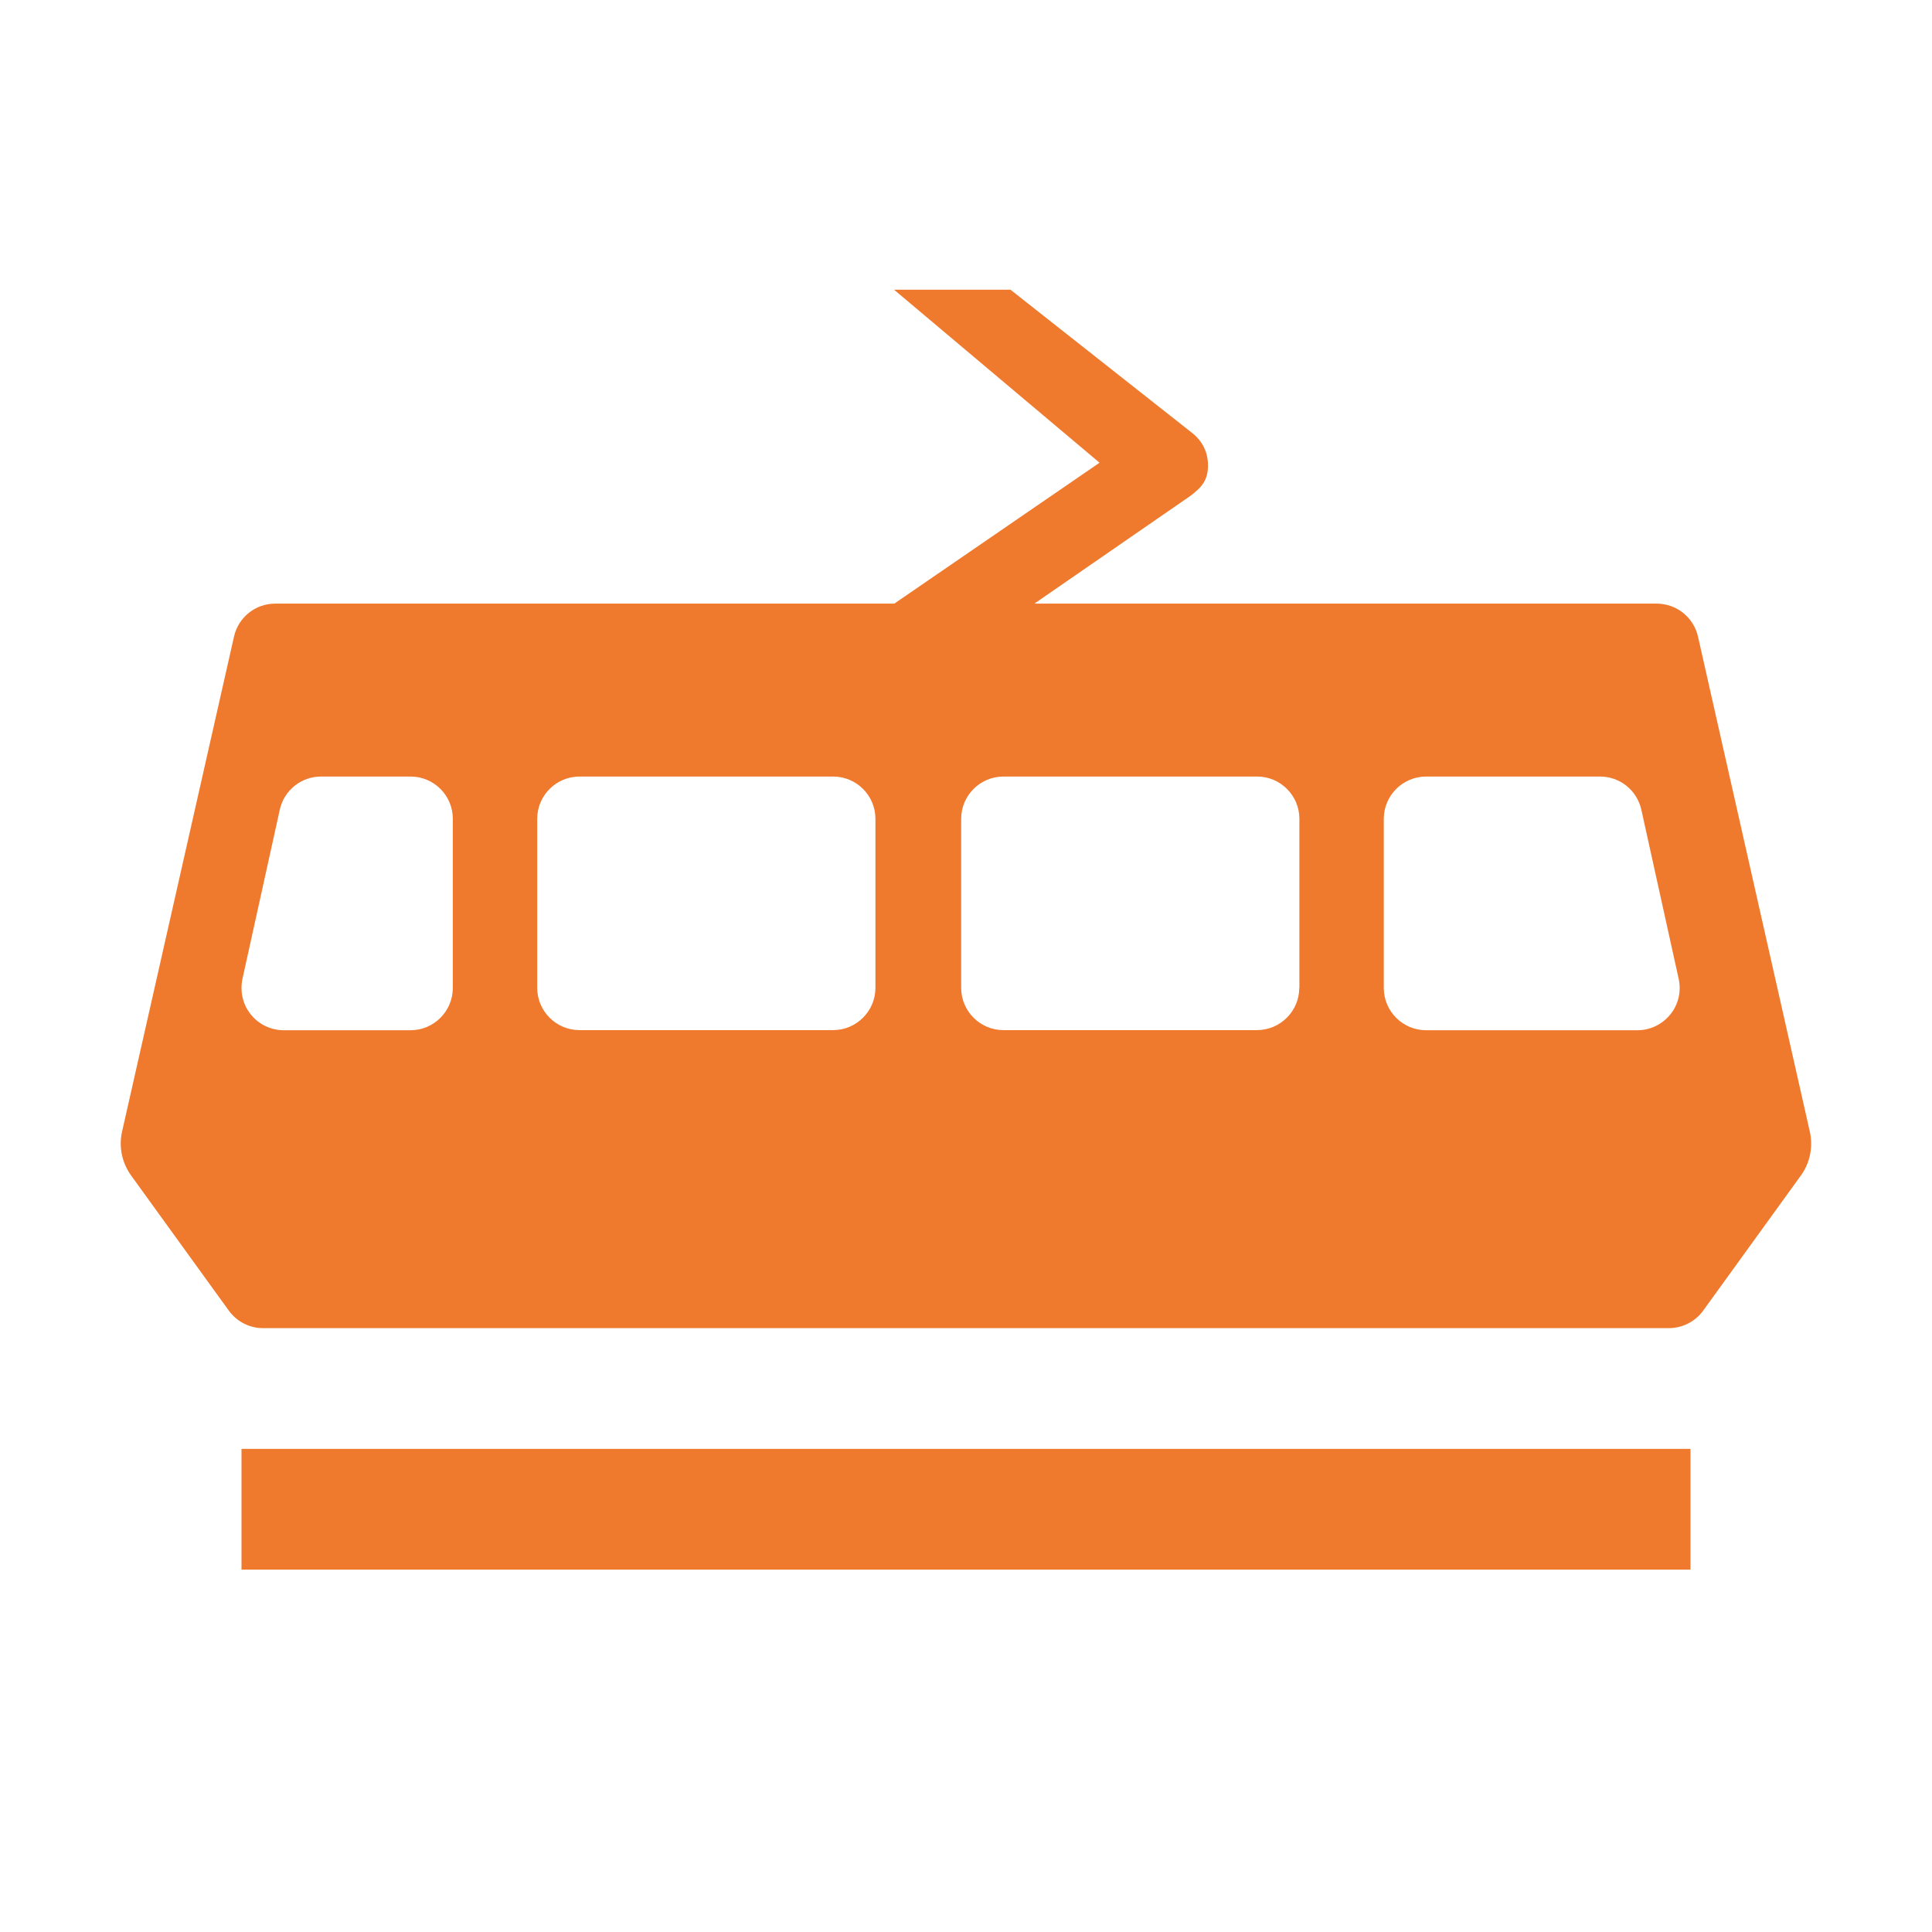
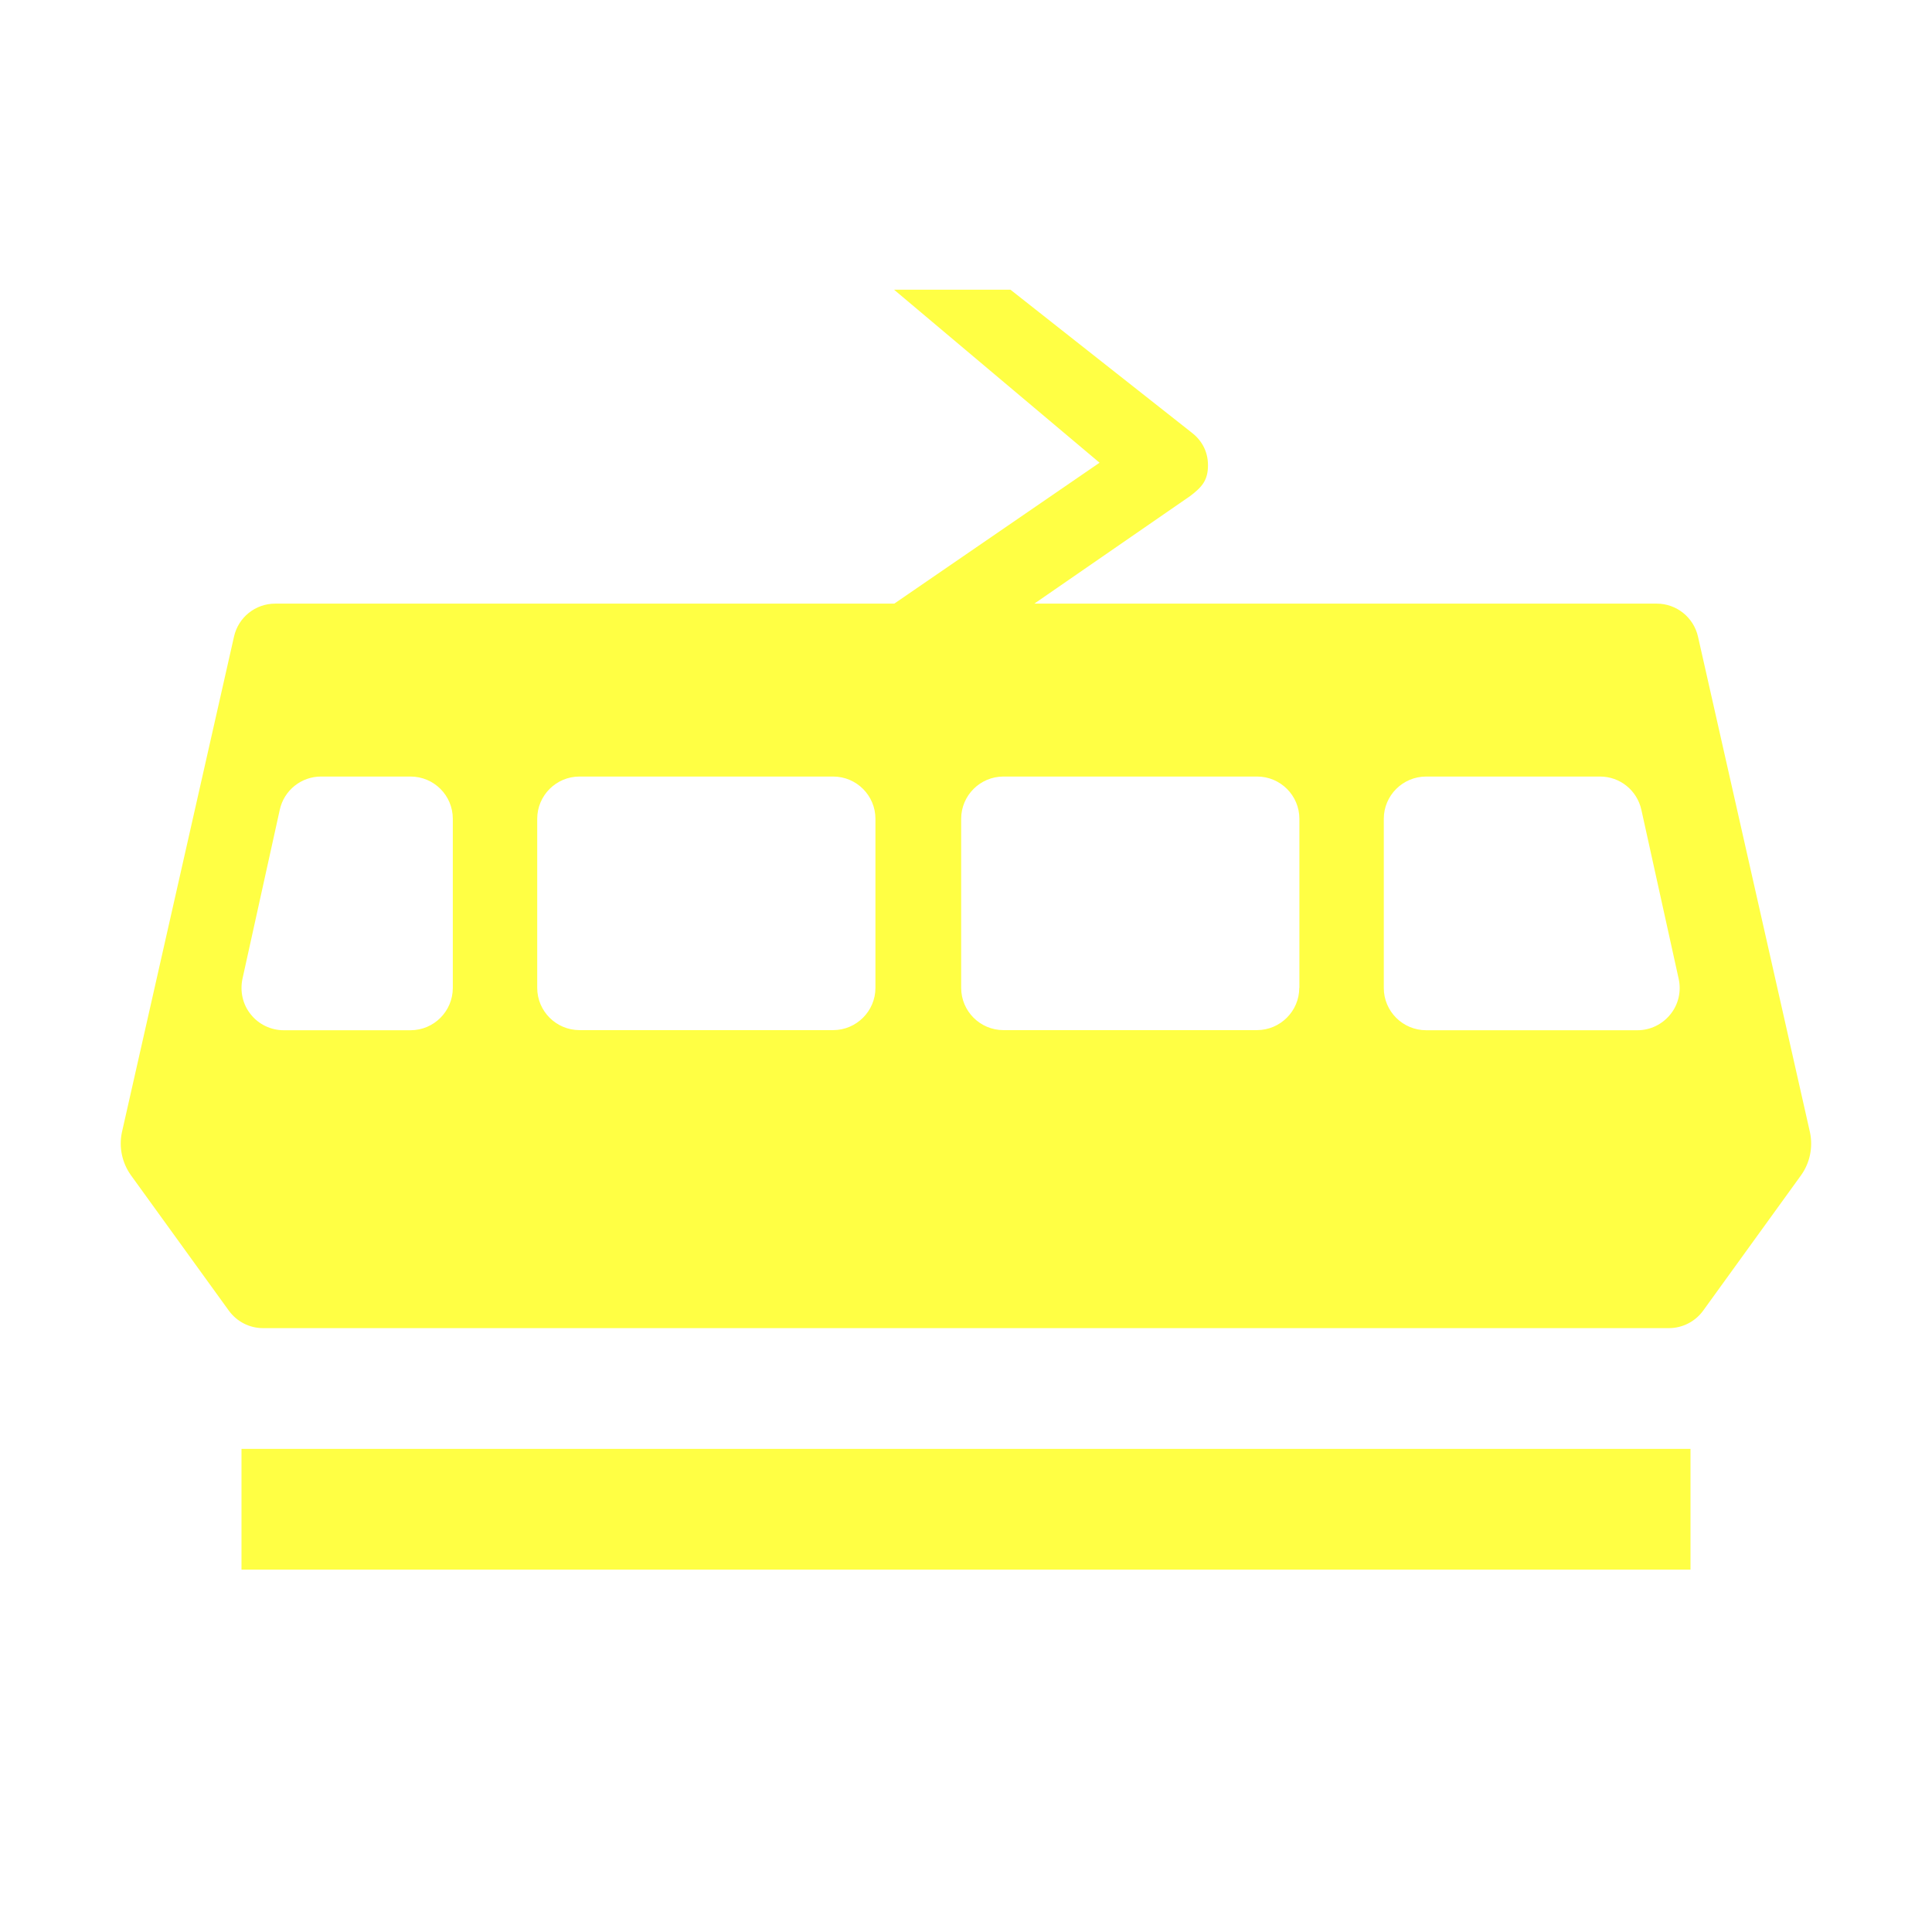
<svg xmlns="http://www.w3.org/2000/svg" version="1.1" id="tram" x="0px" y="0px" width="16px" height="16px" viewBox="0 0 16 16" enable-background="new 0 0 16 16" xml:space="preserve">
-   <path fill-rule="evenodd" clip-rule="evenodd" fill="#ef792c" d="M14.062,5.272  c-0.036-0.159-0.178-0.273-0.341-0.273H8.566L9.855,4.109  c0.101-0.076,0.149-0.133,0.149-0.256c0-0.125-0.061-0.216-0.142-0.276  L8.368,2.399H7.404l1.702,1.433l-1.7,1.167H2.279  c-0.164,0-0.305,0.113-0.341,0.273l-0.929,4.108  C0.984,9.502,1.011,9.629,1.083,9.731l0.812,1.123  c0.066,0.091,0.171,0.145,0.283,0.145l4.235,0v0l0.673-0  l0.49,0v-0l6.245-0c0.112-0,0.218-0.054,0.284-0.145l0.812-1.123  c0.072-0.102,0.098-0.229,0.073-0.351L14.062,5.272z M3.75,8.181  c0,0.194-0.157,0.351-0.35,0.351H3.035H3.034H2.35  c-0.106,0-0.207-0.048-0.273-0.131C2.01,8.319,1.986,8.21,2.008,8.106  l0.309-1.4c0.035-0.161,0.178-0.275,0.341-0.275h0.528h0.214  C3.593,6.431,3.75,6.587,3.75,6.781V8.181z M7.25,8.181  c0,0.193-0.158,0.35-0.35,0.35H4.799c-0.193,0-0.35-0.157-0.35-0.35V6.781  c0-0.193,0.157-0.35,0.35-0.35h2.101c0.193,0,0.35,0.157,0.35,0.35V8.181z   M10.76,8.181c0,0.193-0.158,0.35-0.35,0.35H8.31  c-0.193,0-0.35-0.157-0.35-0.35V6.781c0-0.193,0.157-0.35,0.35-0.35h2.101  c0.193,0,0.35,0.157,0.35,0.35V8.181z M13.833,8.401  c-0.067,0.083-0.167,0.131-0.272,0.131h-1.401h-0.349  c-0.194,0-0.351-0.157-0.351-0.35V6.781c0-0.193,0.157-0.35,0.351-0.35h0.349  h0.926h0.165c0.165,0,0.306,0.114,0.342,0.275l0.309,1.4  C13.925,8.21,13.9,8.319,13.833,8.401z" />
-   <rect x="2" y="11.999" fill-rule="evenodd" clip-rule="evenodd" fill="#ef792c" width="12" height="1" />
+   <path fill-rule="evenodd" clip-rule="evenodd" fill="#ffff44" d="M14.062,5.272  c-0.036-0.159-0.178-0.273-0.341-0.273H8.566L9.855,4.109  c0.101-0.076,0.149-0.133,0.149-0.256c0-0.125-0.061-0.216-0.142-0.276  L8.368,2.399H7.404l1.702,1.433l-1.7,1.167H2.279  c-0.164,0-0.305,0.113-0.341,0.273l-0.929,4.108  C0.984,9.502,1.011,9.629,1.083,9.731l0.812,1.123  c0.066,0.091,0.171,0.145,0.283,0.145l4.235,0v0l0.673-0  l0.49,0v-0l6.245-0c0.112-0,0.218-0.054,0.284-0.145l0.812-1.123  c0.072-0.102,0.098-0.229,0.073-0.351L14.062,5.272z M3.75,8.181  c0,0.194-0.157,0.351-0.35,0.351H3.035H3.034H2.35  c-0.106,0-0.207-0.048-0.273-0.131C2.01,8.319,1.986,8.21,2.008,8.106  l0.309-1.4c0.035-0.161,0.178-0.275,0.341-0.275h0.528h0.214  C3.593,6.431,3.75,6.587,3.75,6.781V8.181z M7.25,8.181  c0,0.193-0.158,0.35-0.35,0.35H4.799c-0.193,0-0.35-0.157-0.35-0.35V6.781  c0-0.193,0.157-0.35,0.35-0.35h2.101c0.193,0,0.35,0.157,0.35,0.35V8.181z   M10.76,8.181c0,0.193-0.158,0.35-0.35,0.35H8.31  c-0.193,0-0.35-0.157-0.35-0.35V6.781c0-0.193,0.157-0.35,0.35-0.35h2.101  c0.193,0,0.35,0.157,0.35,0.35V8.181z M13.833,8.401  c-0.067,0.083-0.167,0.131-0.272,0.131h-1.401h-0.349  c-0.194,0-0.351-0.157-0.351-0.35V6.781c0-0.193,0.157-0.35,0.351-0.35h0.349  h0.926h0.165c0.165,0,0.306,0.114,0.342,0.275l0.309,1.4  C13.925,8.21,13.9,8.319,13.833,8.401z" />
+   <rect x="2" y="11.999" fill-rule="evenodd" clip-rule="evenodd" fill="#ffff44" width="12" height="1" />
</svg>
